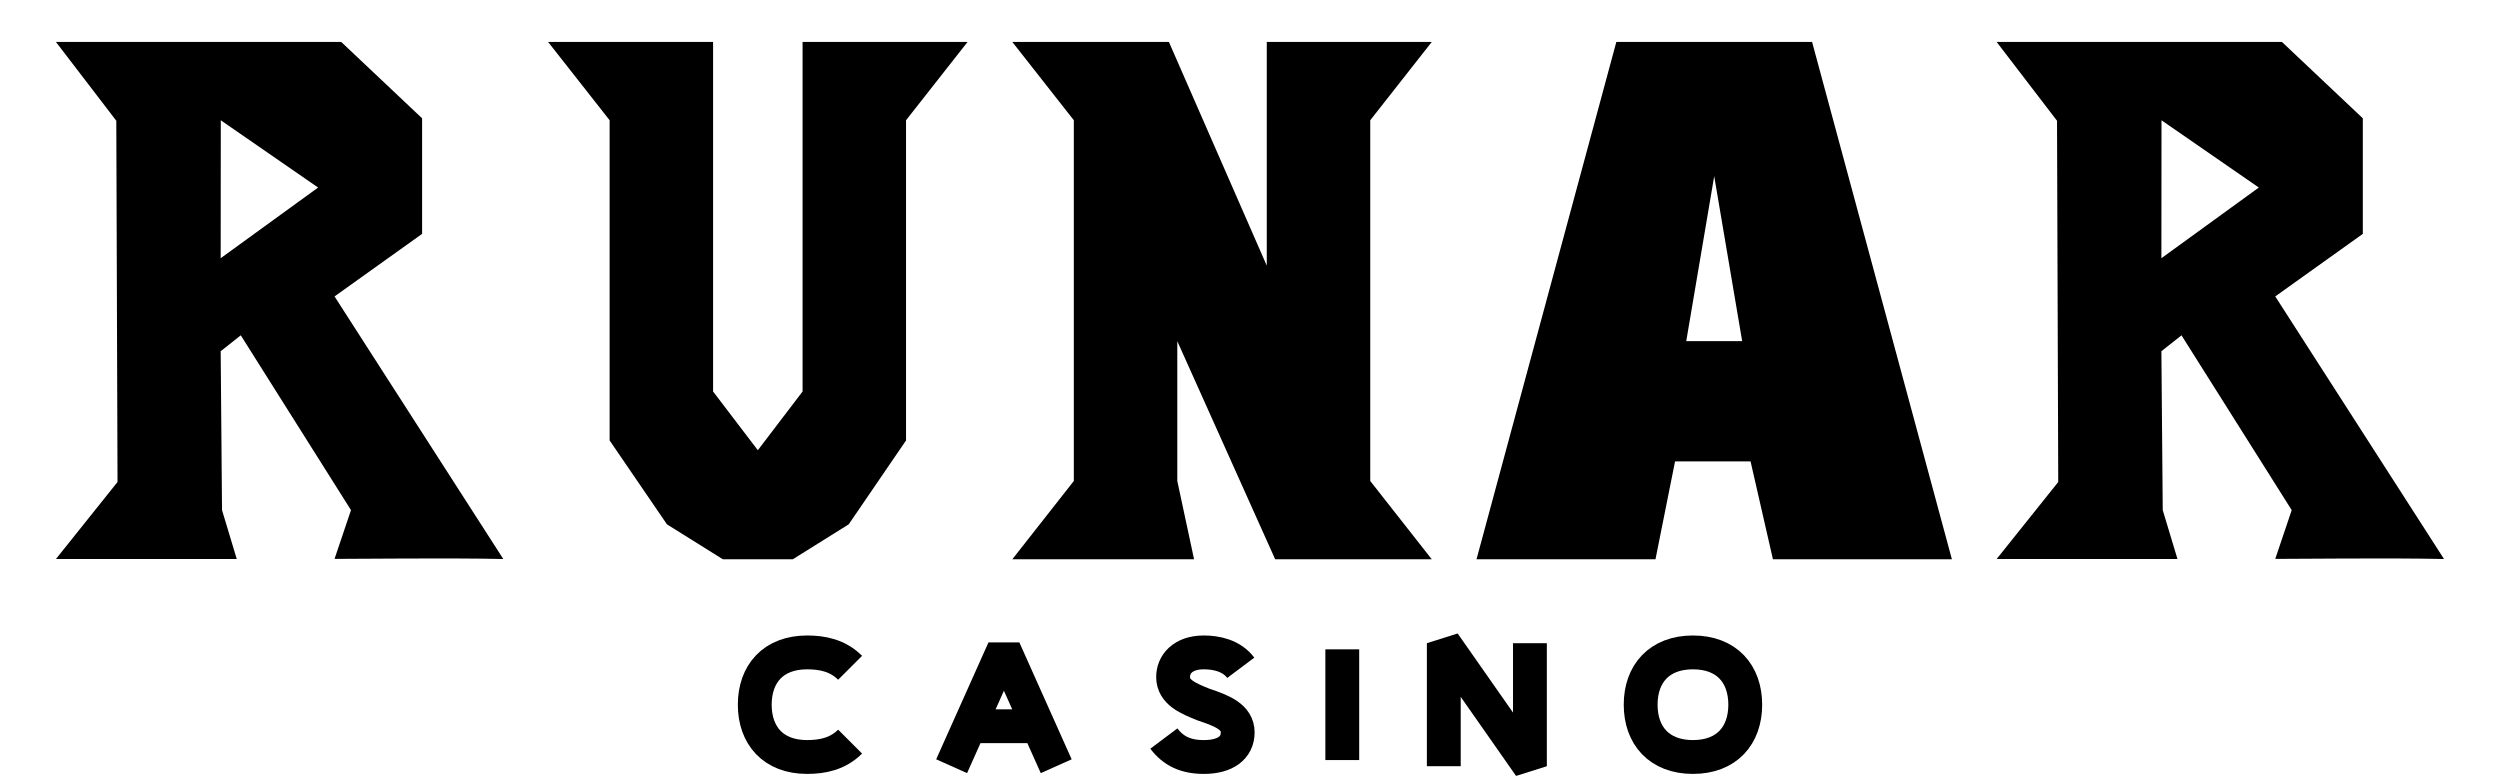
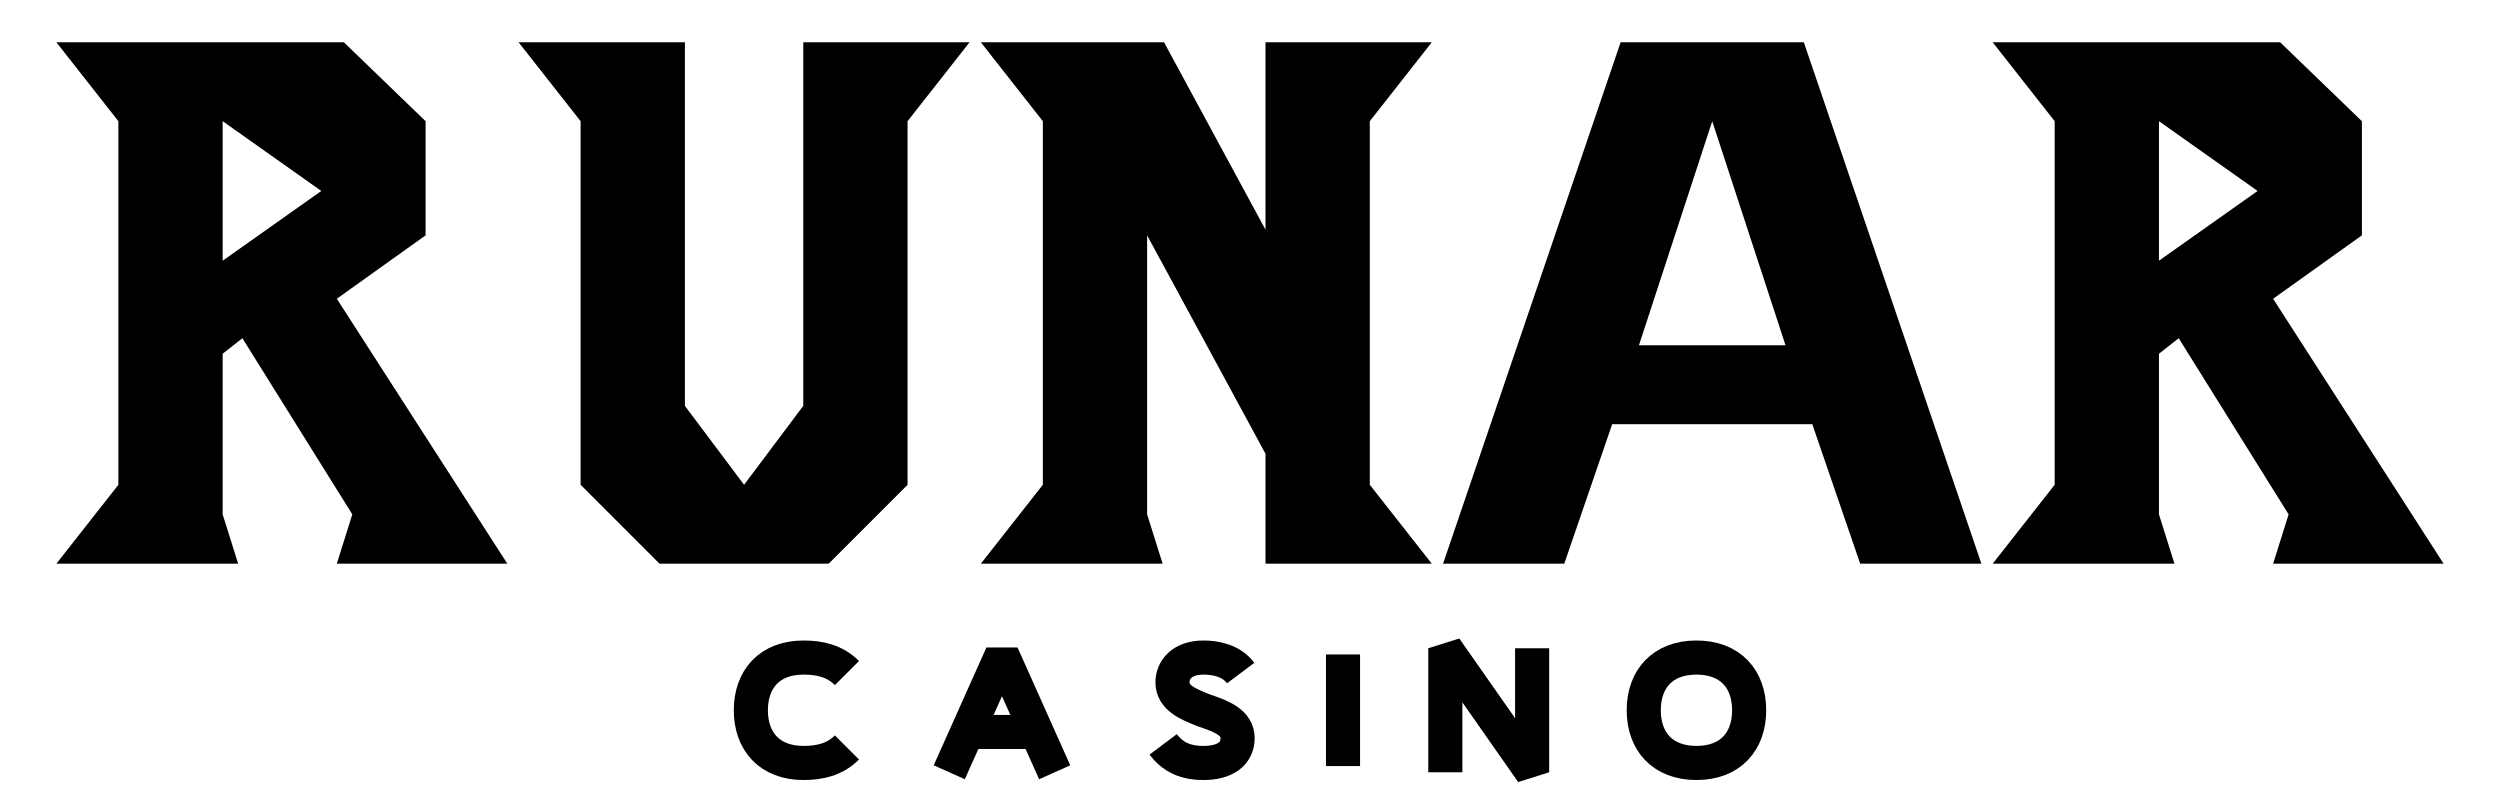
- <svg xmlns="http://www.w3.org/2000/svg" viewBox="-40 -30 1788 560" role="img" aria-label="Runar Casino">
+ <svg xmlns="http://www.w3.org/2000/svg" viewBox="-40 -30 1774 560" role="img" aria-label="Runar Casino">
  <g fill="#000" fill-rule="evenodd">
-     <path transform="translate(0 0)" d="M0 0 L204.05 0 L261.89 54.62 L261.89 137.26 L199.26 182 L319.96 369.81 C280.51 368.91 214.75 369.77 199.26 369.72 L211.03 334.84 L132.2 209.82 L117.83 221.19 L118.79 334.84 L129.33 369.81 L0 369.81 L44.05 314.73 L43.18 56.37 L0 0 Z M117.91 56.03 L117.83 154.67 L187.51 104.13 L117.91 56.03 Z" />
-     <path transform="translate(352 0)" d="M0 0 L118 0 L118 250 L150 292 L182 250 L182 0 L300 0 L256 56 L256 285 L215 345 L175 370 L125 370 L85 345 L44 285 L44 56 Z" />
-     <path transform="translate(684 0)" d="M0 0 L112 0 L182 160 L182 0 L300 0 L256 56 L256 314 L300 370 L188 370 L118 214 L118 314 L130 370 L0 370 L44 314 L44 56 Z" />
-     <path transform="translate(1016 0)" d="M100 0 L240 0 L340 370 L212 370 L196 300 L142 300 L128 370 L0 370 Z M150 214 L190 214 L170 96 Z" />
-     <path transform="translate(1388 0)" d="M0 0 L204.05 0 L261.89 54.62 L261.89 137.26 L199.26 182 L319.96 369.81 C280.51 368.91 214.75 369.77 199.26 369.72 L211.03 334.84 L132.2 209.82 L117.83 221.19 L118.79 334.84 L129.33 369.81 L0 369.81 L44.05 314.73 L43.18 56.37 L0 0 Z M117.91 56.03 L117.83 154.67 L187.51 104.13 L117.91 56.03 Z" />
+     <path transform="translate(0 0)" d="M0 0 L204 0 L262 56 L262 137 L199 182 L320 370 L199 370 L210 335 L132 210 L118 221 L118 335 L129 370 L0 370 L44 314 L44 56 Z M118 56 L118 155 L188 105.5 Z" />
+     <path transform="translate(328 0)" d="M0 0 L118 0 L118 258 L160 314 L202 258 L202 0 L320 0 L276 56 L276 314 L220 370 L100 370 L44 314 L44 56 Z" />
+     <path transform="translate(656 0)" d="M0 0 L130 0 L202 133 L202 0 L320 0 L276 56 L276 314 L320 370 L202 370 L202 292 L118 137 L118 335 L129 370 L0 370 L44 314 L44 56 Z" />
+     <path transform="translate(984 0)" d="M126 0 L256 0 L382 370 L296 370 L262 271 L120 271 L86 370 L0 370 Z M139 215 L243 215 L191 56 Z" />
+     <path transform="translate(1374 0)" d="M0 0 L204 0 L262 56 L262 137 L199 182 L320 370 L199 370 L210 335 L132 210 L118 221 L118 335 L129 370 L0 370 L44 314 L44 56 Z M118 56 L118 155 L188 105.5 Z" />
  </g>
-   <g transform="translate(493.2 430) scale(2.2)" fill="none" stroke="#000" stroke-width="11" stroke-linejoin="bevel">
+   <g transform="translate(486.2 430) scale(2.2)" fill="none" stroke="#000" stroke-width="11" stroke-linejoin="bevel">
    <path transform="translate(0 0)" d="M34 8 C30 4 25 3 20 3 C9 3 3 10 3 20 C3 30 9 37 20 37 C25 37 30 36 34 32" />
    <path transform="translate(64 0)" d="M3 40 L20 2 L37 40 M9 27 L31 27" />
    <path transform="translate(134 0)" d="M27 8 C24 4 19 3 15 3 C8 3 5 7 5 11 C5 16 10 18 15 20 C21 22 26 24 26 29 C26 34 22 37 15 37 C9 37 5 35 2 31" />
    <path transform="translate(194 0)" d="M0 2 L0 38" />
    <path transform="translate(224 0)" d="M3 40 L3 0 L31 40 L31 0" />
    <path transform="translate(288 0)" d="M20 3 C9 3 3 10 3 20 C3 30 9 37 20 37 C31 37 37 30 37 20 C37 10 31 3 20 3 Z" />
  </g>
</svg>
